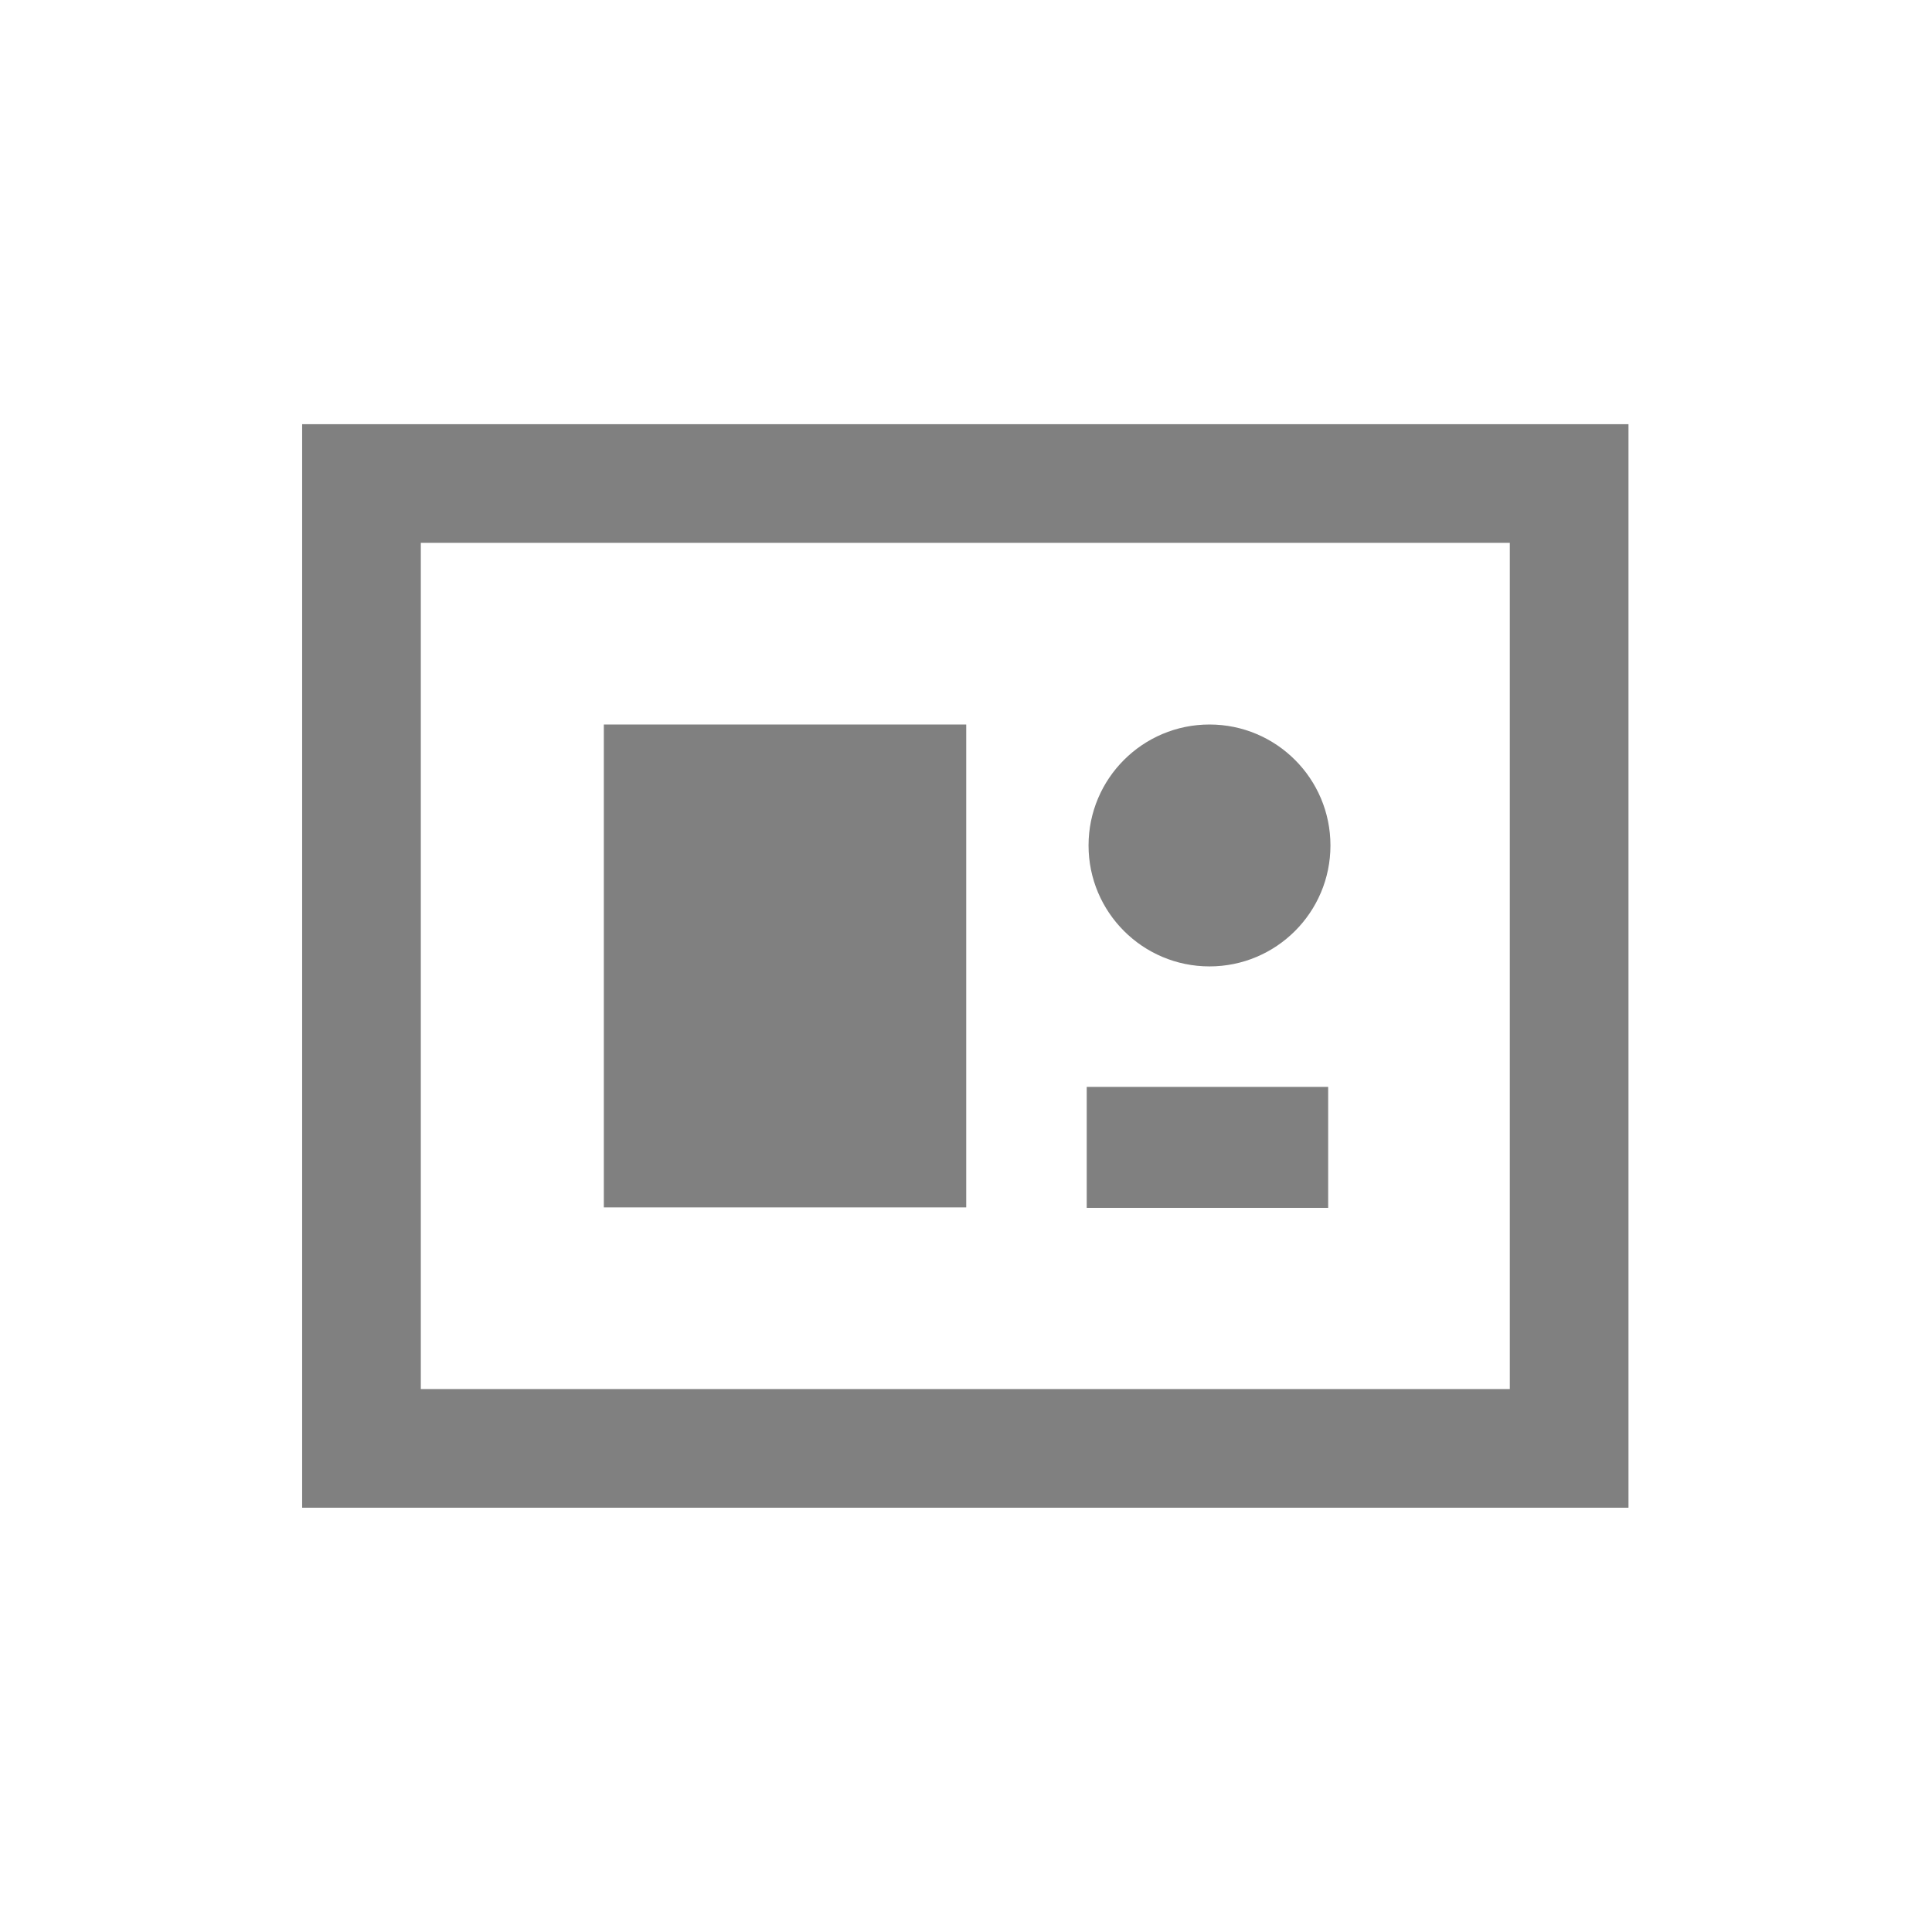
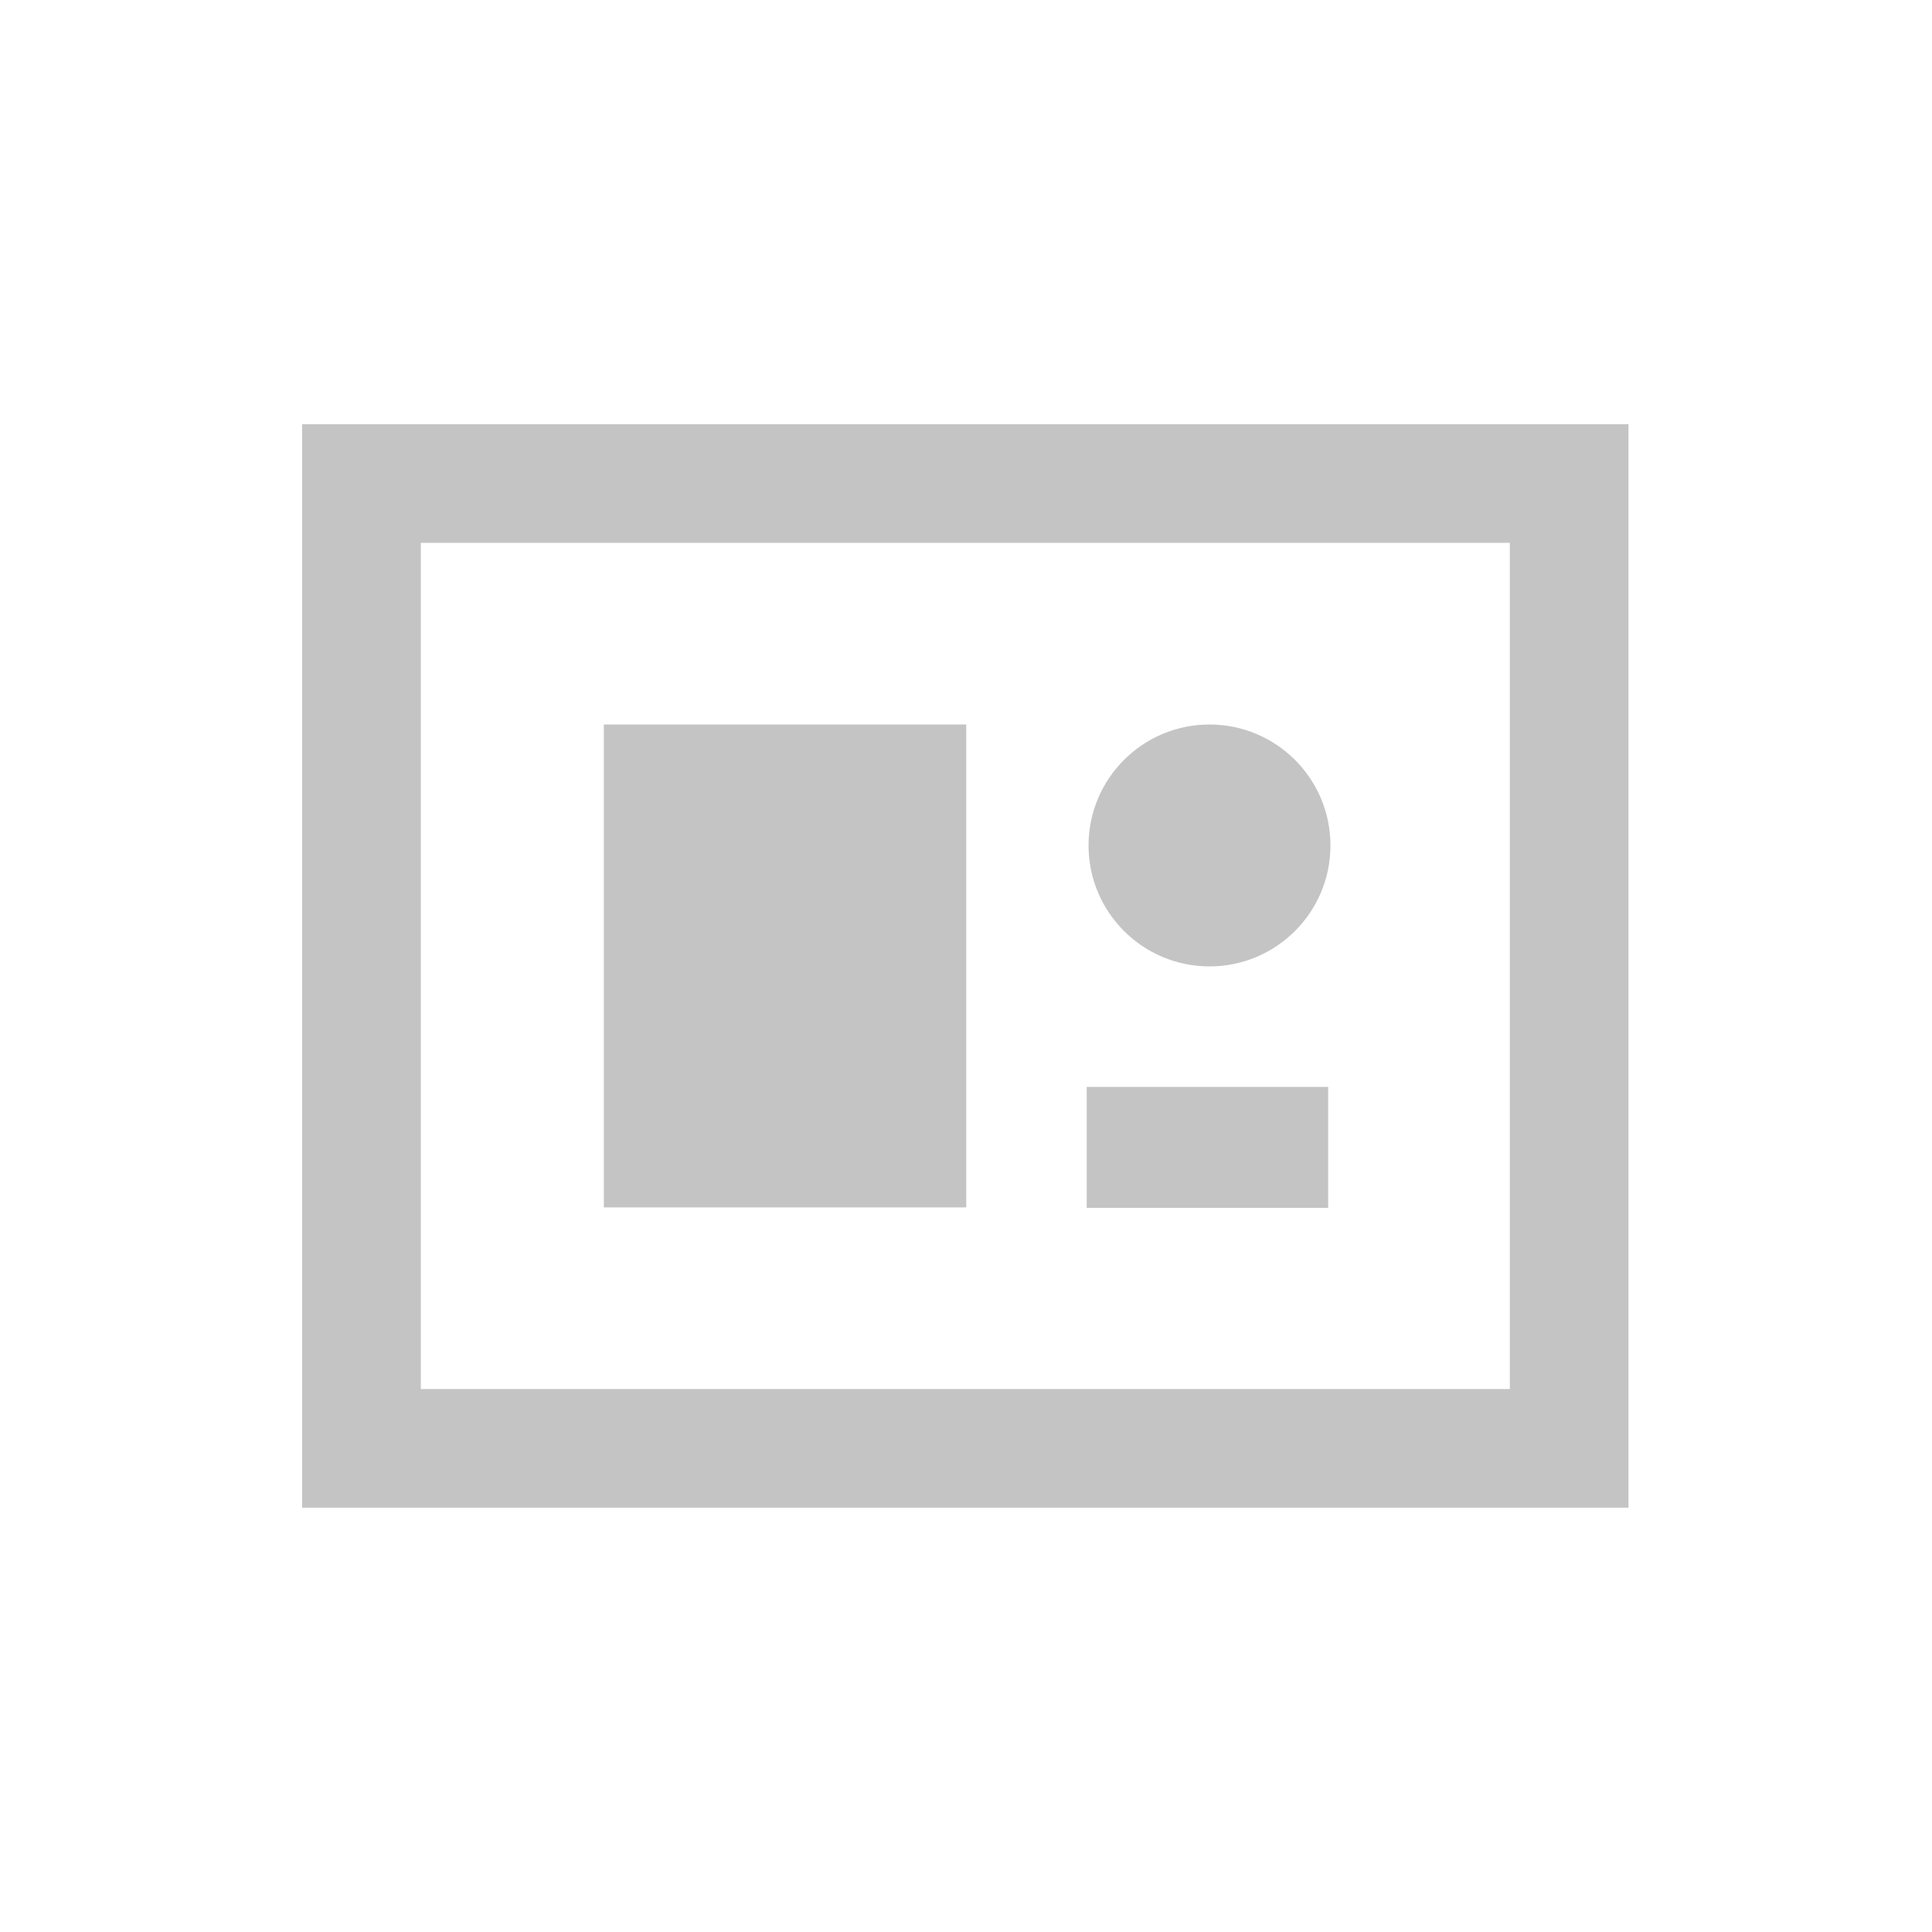
<svg xmlns="http://www.w3.org/2000/svg" width="16" height="16" viewBox="0 0 4.233 4.233" version="1.1" id="svg8">
  <defs id="defs2" />
  <g id="layer1" transform="translate(0,-292.7666)">
-     <path style="opacity:1;fill:#808080;fill-opacity:1;stroke:none;stroke-width:0.004;stroke-linecap:butt;stroke-linejoin:bevel;stroke-miterlimit:4;stroke-dasharray:none;stroke-opacity:1;paint-order:fill markers stroke" d="m 0.662,294.883 v -1.187 H 2.115 3.568 v 1.187 1.187 H 2.115 0.662 Z m 2.646,0 v -0.927 H 2.115 0.922 v 0.927 0.927 H 2.115 3.308 Z" id="path2816" />
-     <path style="fill:#808080;fill-opacity:1;stroke:none;stroke-width:0.324px;stroke-linecap:butt;stroke-linejoin:miter;stroke-opacity:1" d="m 1.323,295.412 v -1.058 h 0.794 v 1.058 z" id="path2828" />
-     <circle style="opacity:1;fill:#808080;fill-opacity:1;stroke:none;stroke-width:0.1;stroke-linecap:butt;stroke-linejoin:bevel;stroke-miterlimit:4;stroke-dasharray:none;stroke-opacity:1;paint-order:fill markers stroke" id="path2840" cx="2.65" cy="294.619" r="0.265" />
-     <rect style="opacity:1;fill:#808080;fill-opacity:1;stroke:none;stroke-width:0.1;stroke-linecap:butt;stroke-linejoin:bevel;stroke-miterlimit:4;stroke-dasharray:none;stroke-opacity:1;paint-order:fill markers stroke" id="rect2842" width="0.529" height="0.265" x="2.381" y="295.148" />
+     <path style="opacity:1;fill:#c4c4c4;fill-opacity:1;stroke:none;stroke-width:0.004;stroke-linecap:butt;stroke-linejoin:bevel;stroke-miterlimit:4;stroke-dasharray:none;stroke-opacity:1;paint-order:fill markers stroke" d="m 0.662,294.883 v -1.187 H 2.115 3.568 v 1.187 1.187 H 2.115 0.662 Z m 2.646,0 v -0.927 H 2.115 0.922 v 0.927 0.927 H 2.115 3.308 Z" id="path2816" />
+     <path style="fill:#c4c4c4;fill-opacity:1;stroke:none;stroke-width:0.324px;stroke-linecap:butt;stroke-linejoin:miter;stroke-opacity:1" d="m 1.323,295.412 v -1.058 h 0.794 v 1.058 z" id="path2828" />
+     <circle style="opacity:1;fill:#c4c4c4;fill-opacity:1;stroke:none;stroke-width:0.1;stroke-linecap:butt;stroke-linejoin:bevel;stroke-miterlimit:4;stroke-dasharray:none;stroke-opacity:1;paint-order:fill markers stroke" id="path2840" cx="2.65" cy="294.619" r="0.265" />
+     <rect style="opacity:1;fill:#c4c4c4;fill-opacity:1;stroke:none;stroke-width:0.1;stroke-linecap:butt;stroke-linejoin:bevel;stroke-miterlimit:4;stroke-dasharray:none;stroke-opacity:1;paint-order:fill markers stroke" id="rect2842" width="0.529" height="0.265" x="2.381" y="295.148" />
  </g>
</svg>
